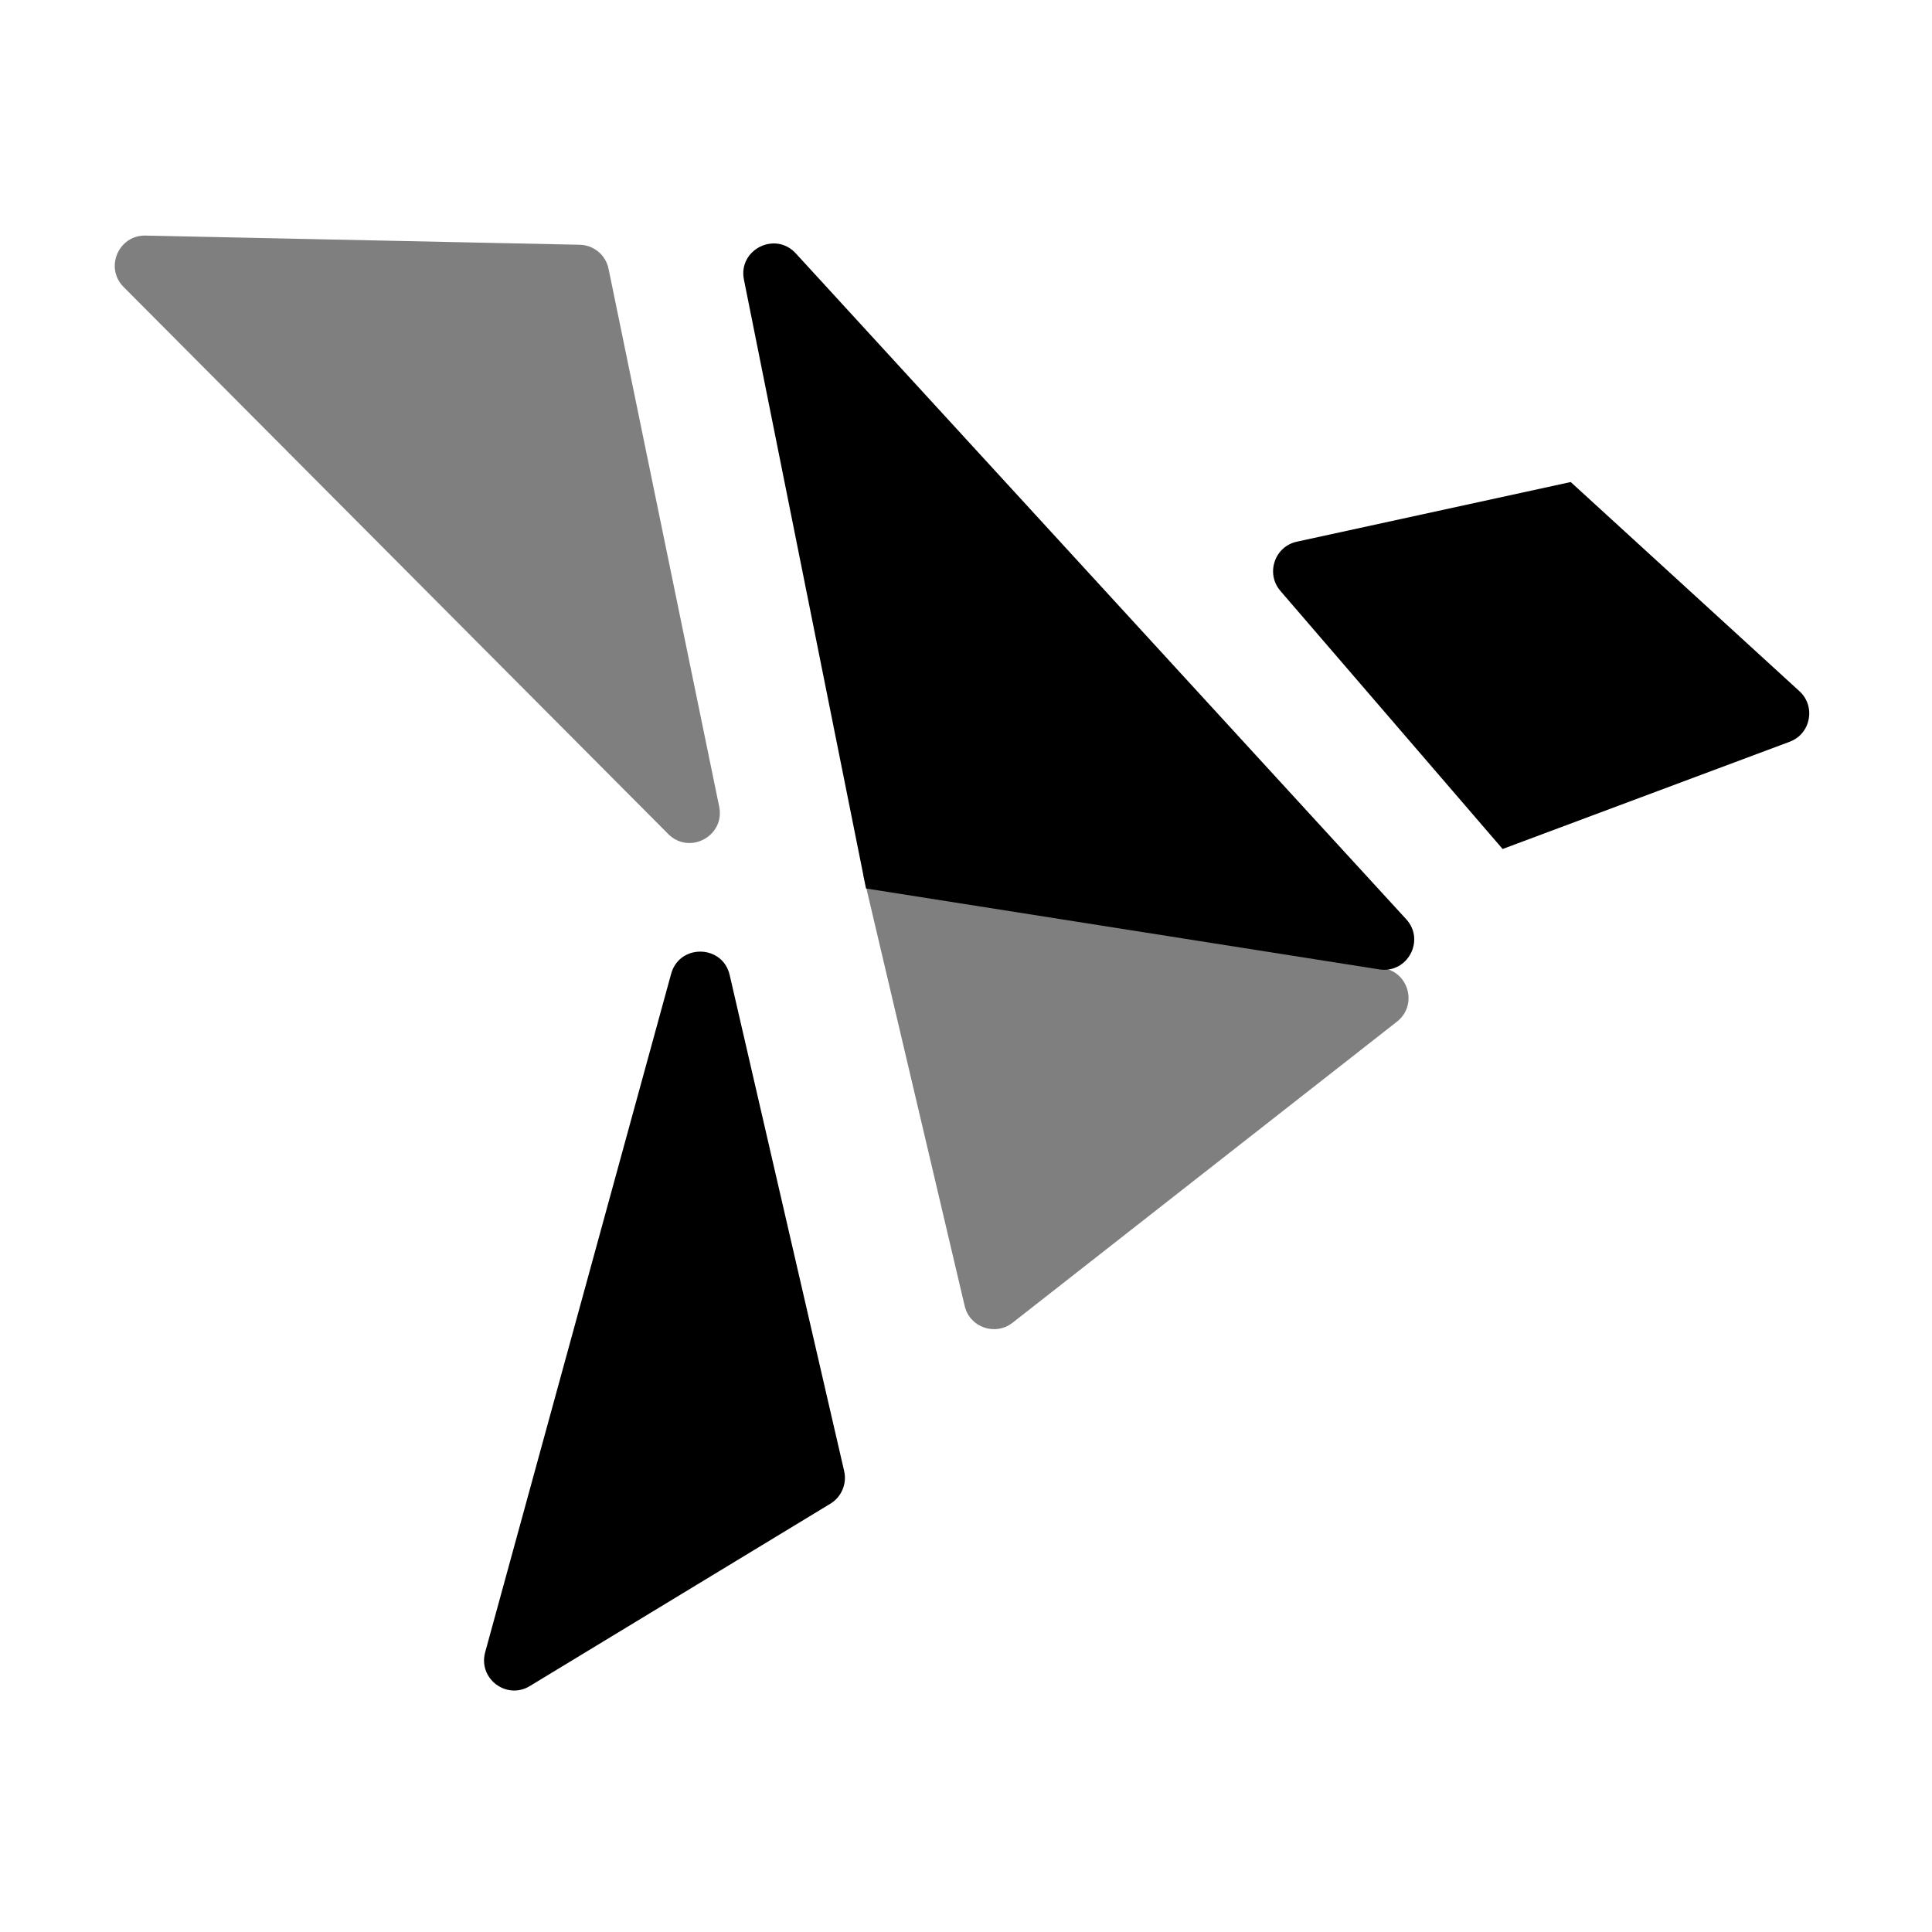
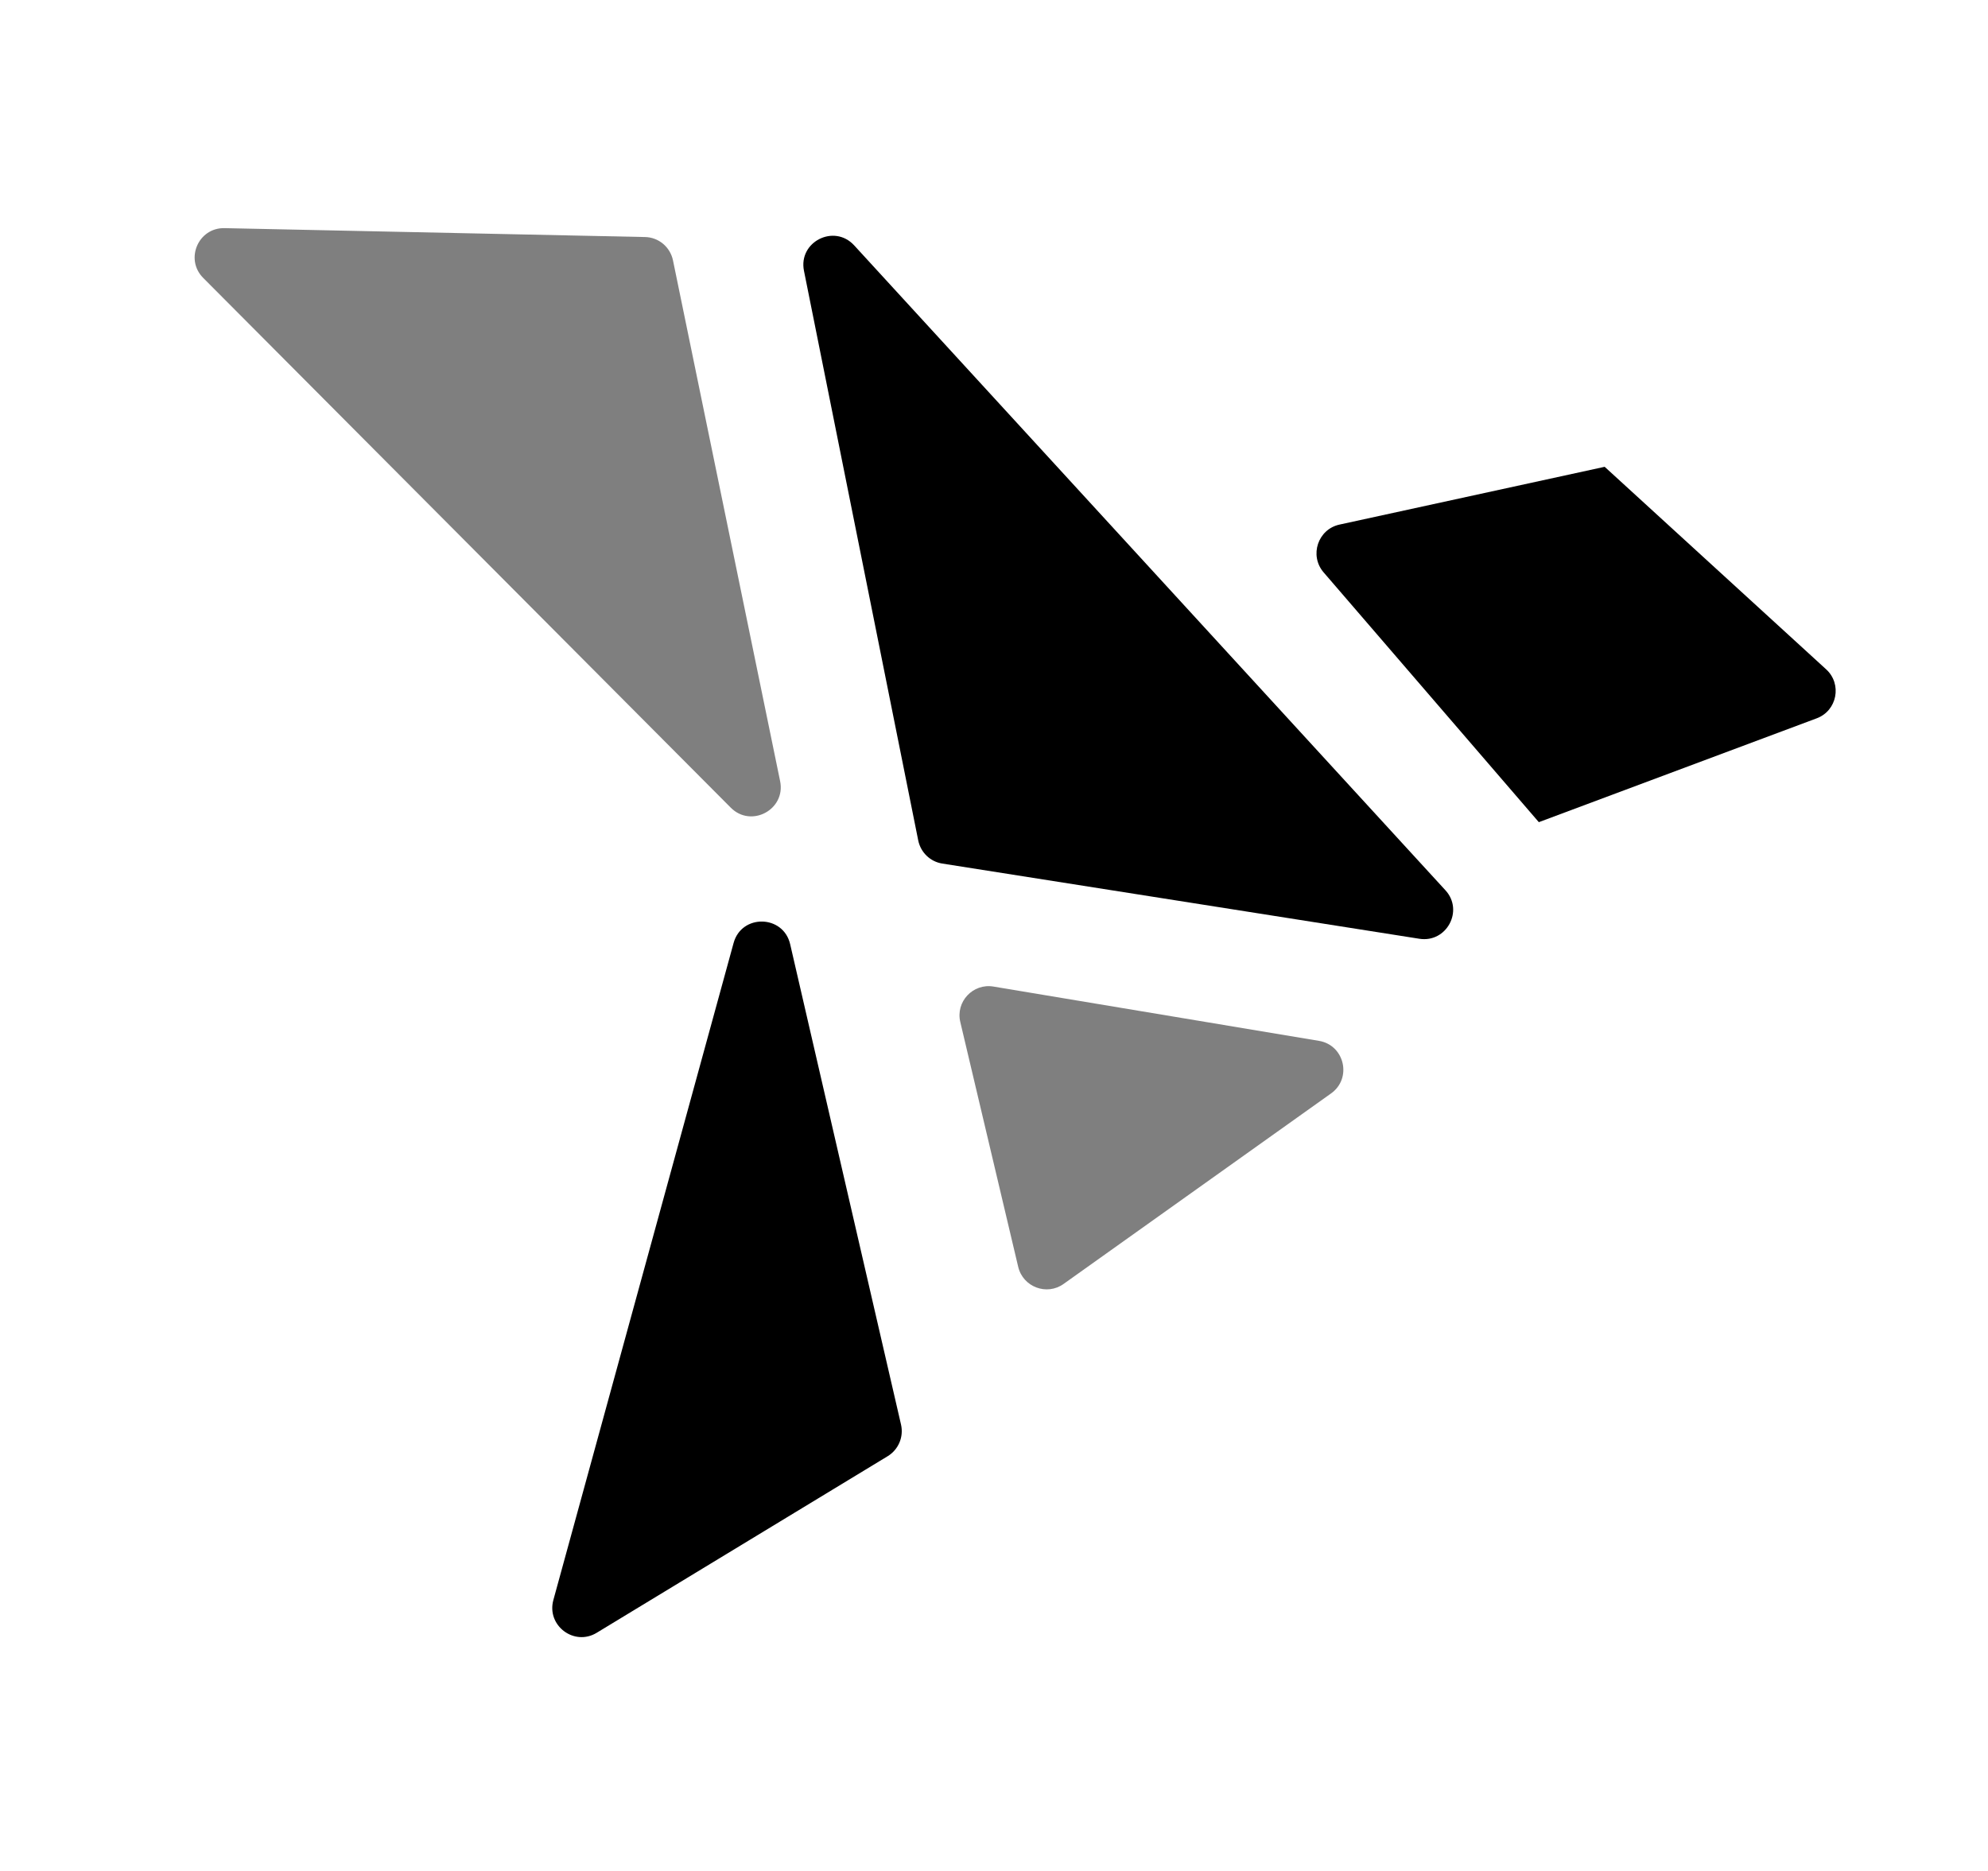
- <svg xmlns="http://www.w3.org/2000/svg" width="16" height="16" viewBox="0 0 16 16" fill="none">
-   <path d="M4.801 2.027L1.206 1.951C0.981 1.946 0.865 2.218 1.024 2.377L5.534 6.907C5.71 7.083 6.006 6.923 5.956 6.68L5.04 2.227C5.017 2.112 4.917 2.029 4.801 2.027Z" fill="black" fill-opacity="0.5" />
-   <path d="M7.172 7.358L11.422 8.028C11.656 8.065 11.805 7.787 11.646 7.613L6.59 2.098C6.419 1.912 6.111 2.068 6.161 2.316L7.172 7.358Z" fill="black" />
-   <path d="M8.386 10.954L11.569 8.461C11.739 8.328 11.671 8.057 11.459 8.018L7.148 7.242L7.989 10.815C8.03 10.992 8.242 11.067 8.386 10.954Z" fill="black" fill-opacity="0.5" />
-   <path d="M4.388 13.963L6.877 12.453C6.969 12.397 7.015 12.288 6.991 12.183L6.043 8.075C5.985 7.822 5.627 7.814 5.558 8.065L4.018 13.683C3.958 13.901 4.195 14.081 4.388 13.963Z" fill="black" />
-   <path d="M10.604 4.894L12.444 7.031L14.821 6.143C14.996 6.078 15.04 5.85 14.902 5.724L13.008 3.992L10.74 4.486C10.555 4.526 10.48 4.75 10.604 4.894Z" fill="black" />
+ <svg xmlns="http://www.w3.org/2000/svg" width="17" height="16" viewBox="0 0 17 16" fill="none">
+   <path d="M5.515 2.027L1.92 1.951C1.695 1.946 1.579 2.218 1.738 2.377L6.249 6.907C6.424 7.083 6.721 6.923 6.671 6.68L5.755 2.227C5.731 2.112 5.632 2.029 5.515 2.027Z" fill="black" fill-opacity="0.5" />
+   <path d="M8.058 7.385L12.137 8.028C12.37 8.065 12.52 7.787 12.36 7.613L7.304 2.098C7.133 1.912 6.825 2.068 6.875 2.316L7.852 7.187C7.873 7.29 7.955 7.369 8.058 7.385Z" fill="black" />
+   <path d="M9.095 10.98L11.382 9.351C11.564 9.222 11.498 8.937 11.278 8.901L8.496 8.437C8.32 8.407 8.17 8.567 8.212 8.741L8.707 10.834C8.748 11.006 8.951 11.083 9.095 10.98Z" fill="black" fill-opacity="0.5" />
+   <path d="M5.103 13.963L7.591 12.453C7.683 12.397 7.729 12.288 7.705 12.183L6.757 8.075C6.699 7.822 6.341 7.814 6.273 8.065L4.732 13.683C4.672 13.901 4.91 14.081 5.103 13.963Z" fill="black" />
+   <path d="M11.318 4.894L13.159 7.031L15.535 6.143C15.71 6.078 15.754 5.85 15.616 5.724L13.722 3.992L11.455 4.486C11.27 4.526 11.195 4.75 11.318 4.894Z" fill="black" />
</svg>
